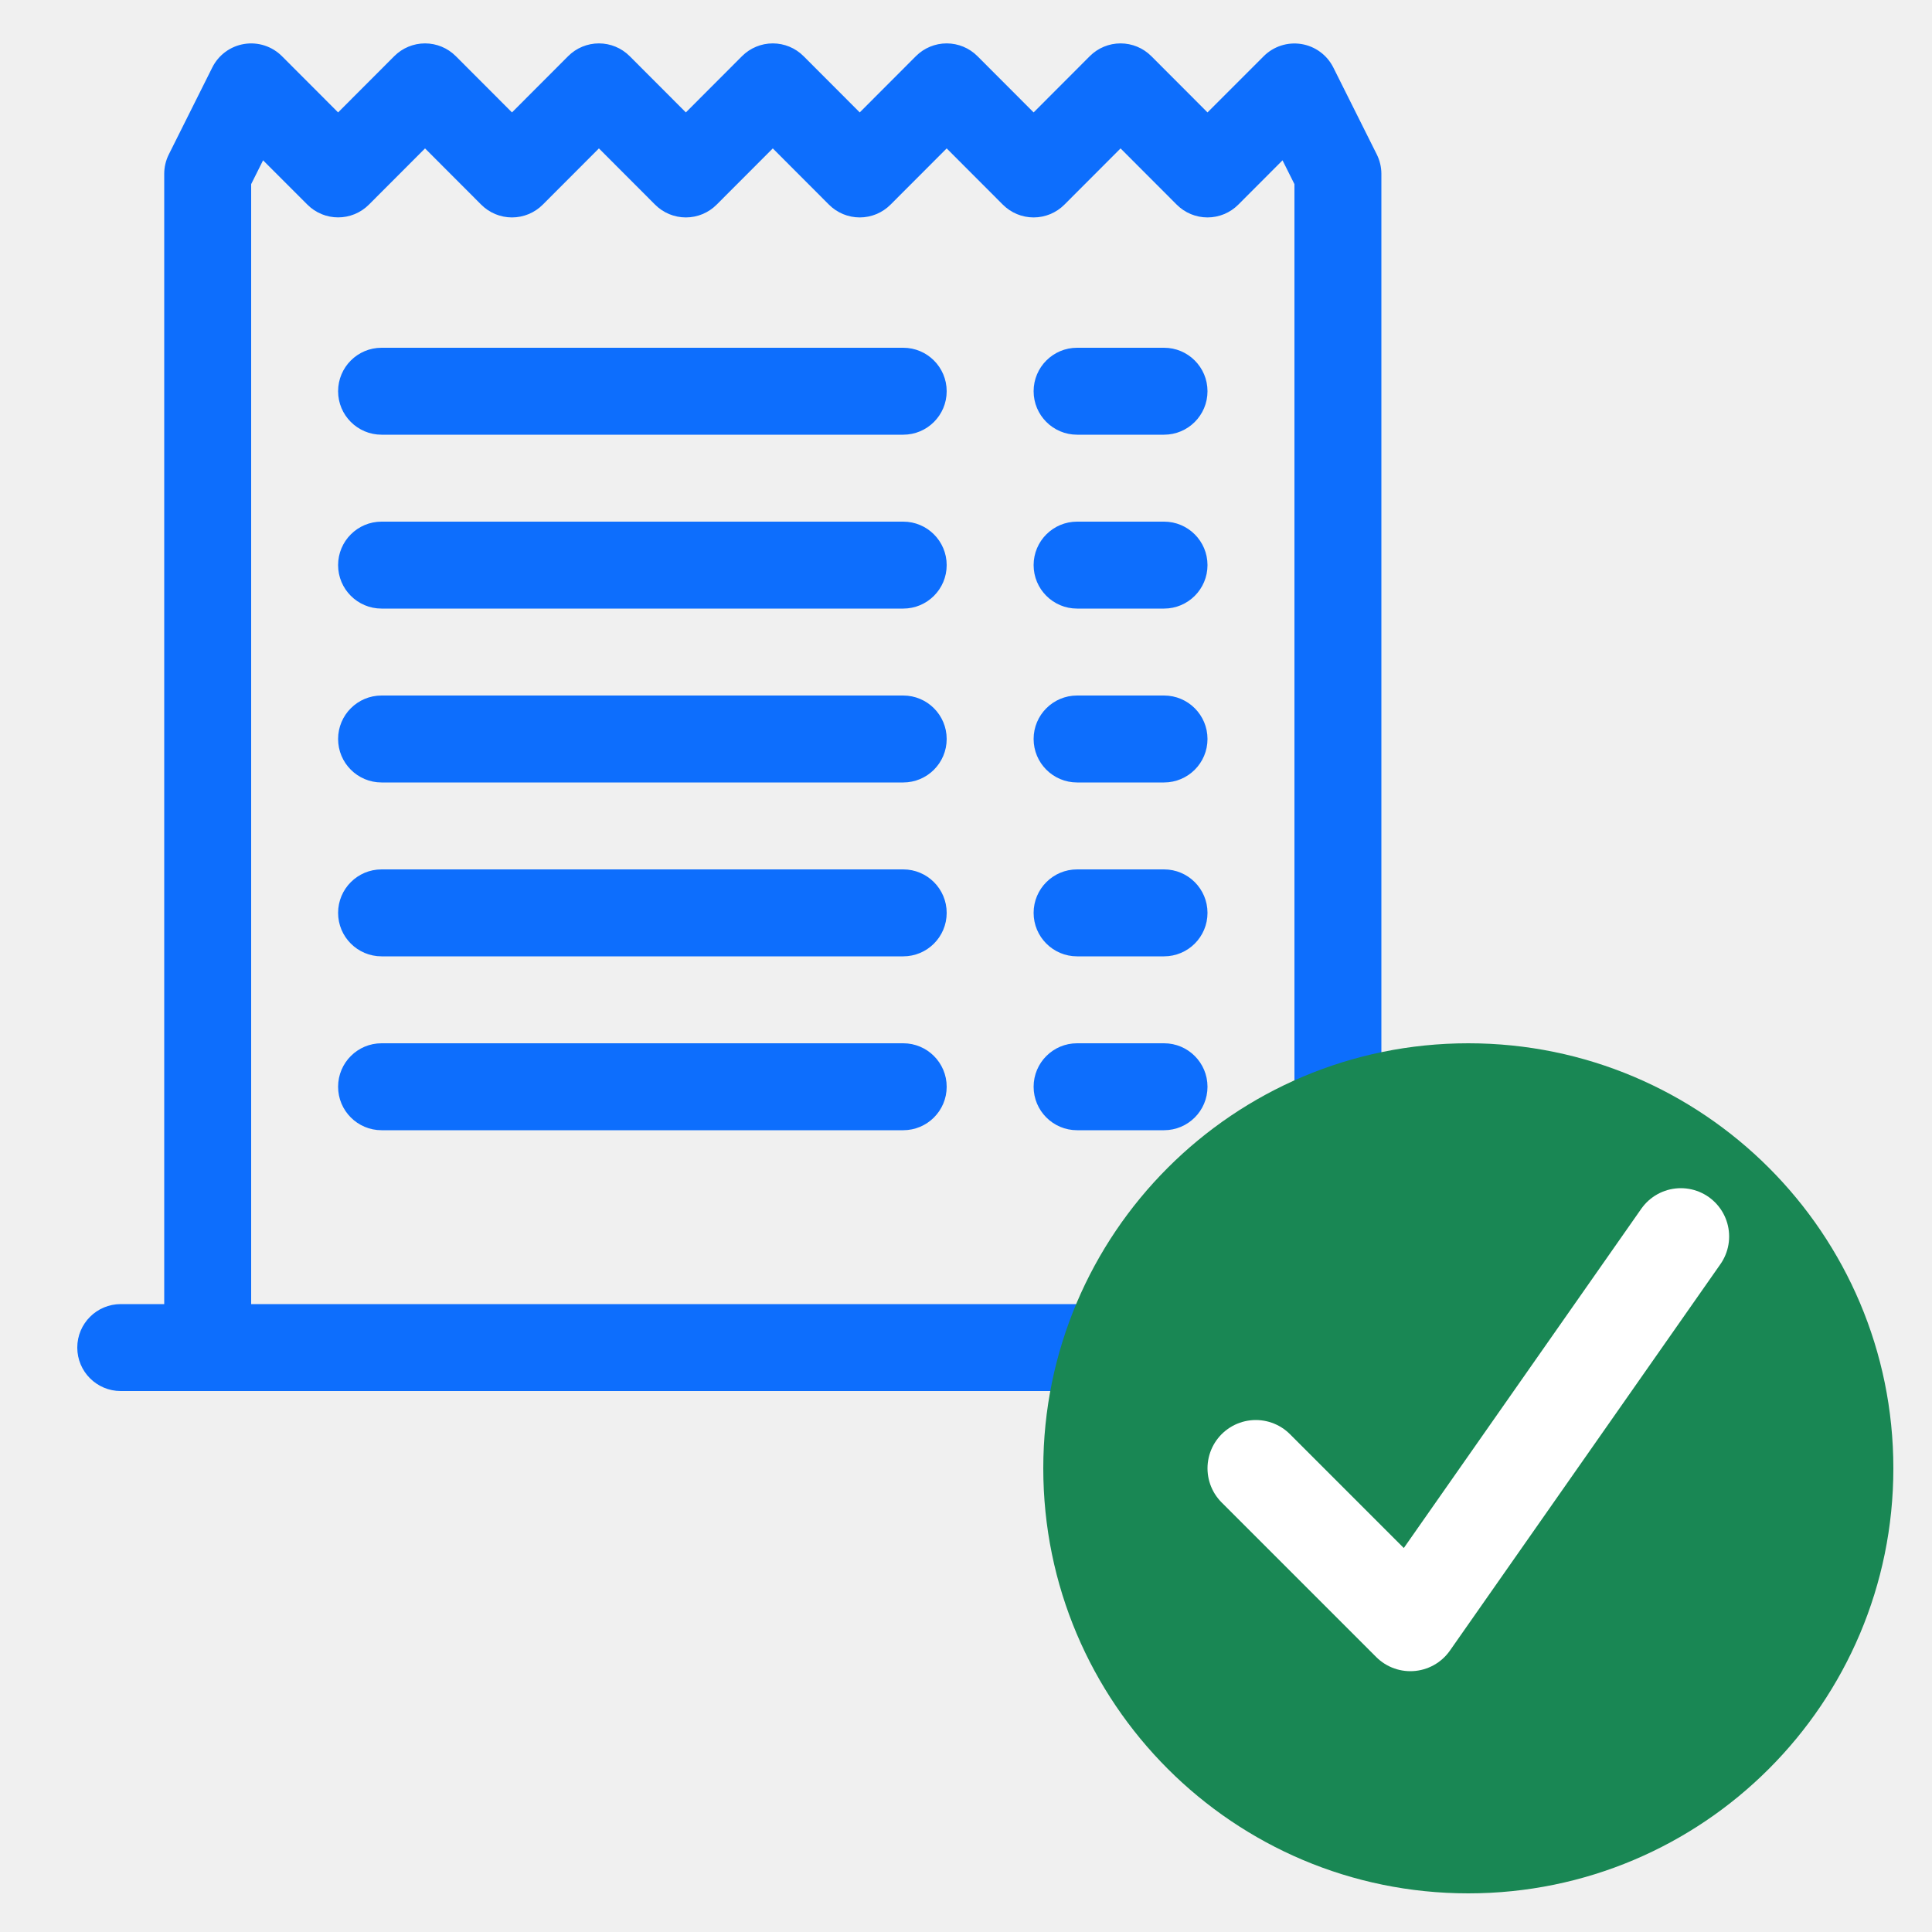
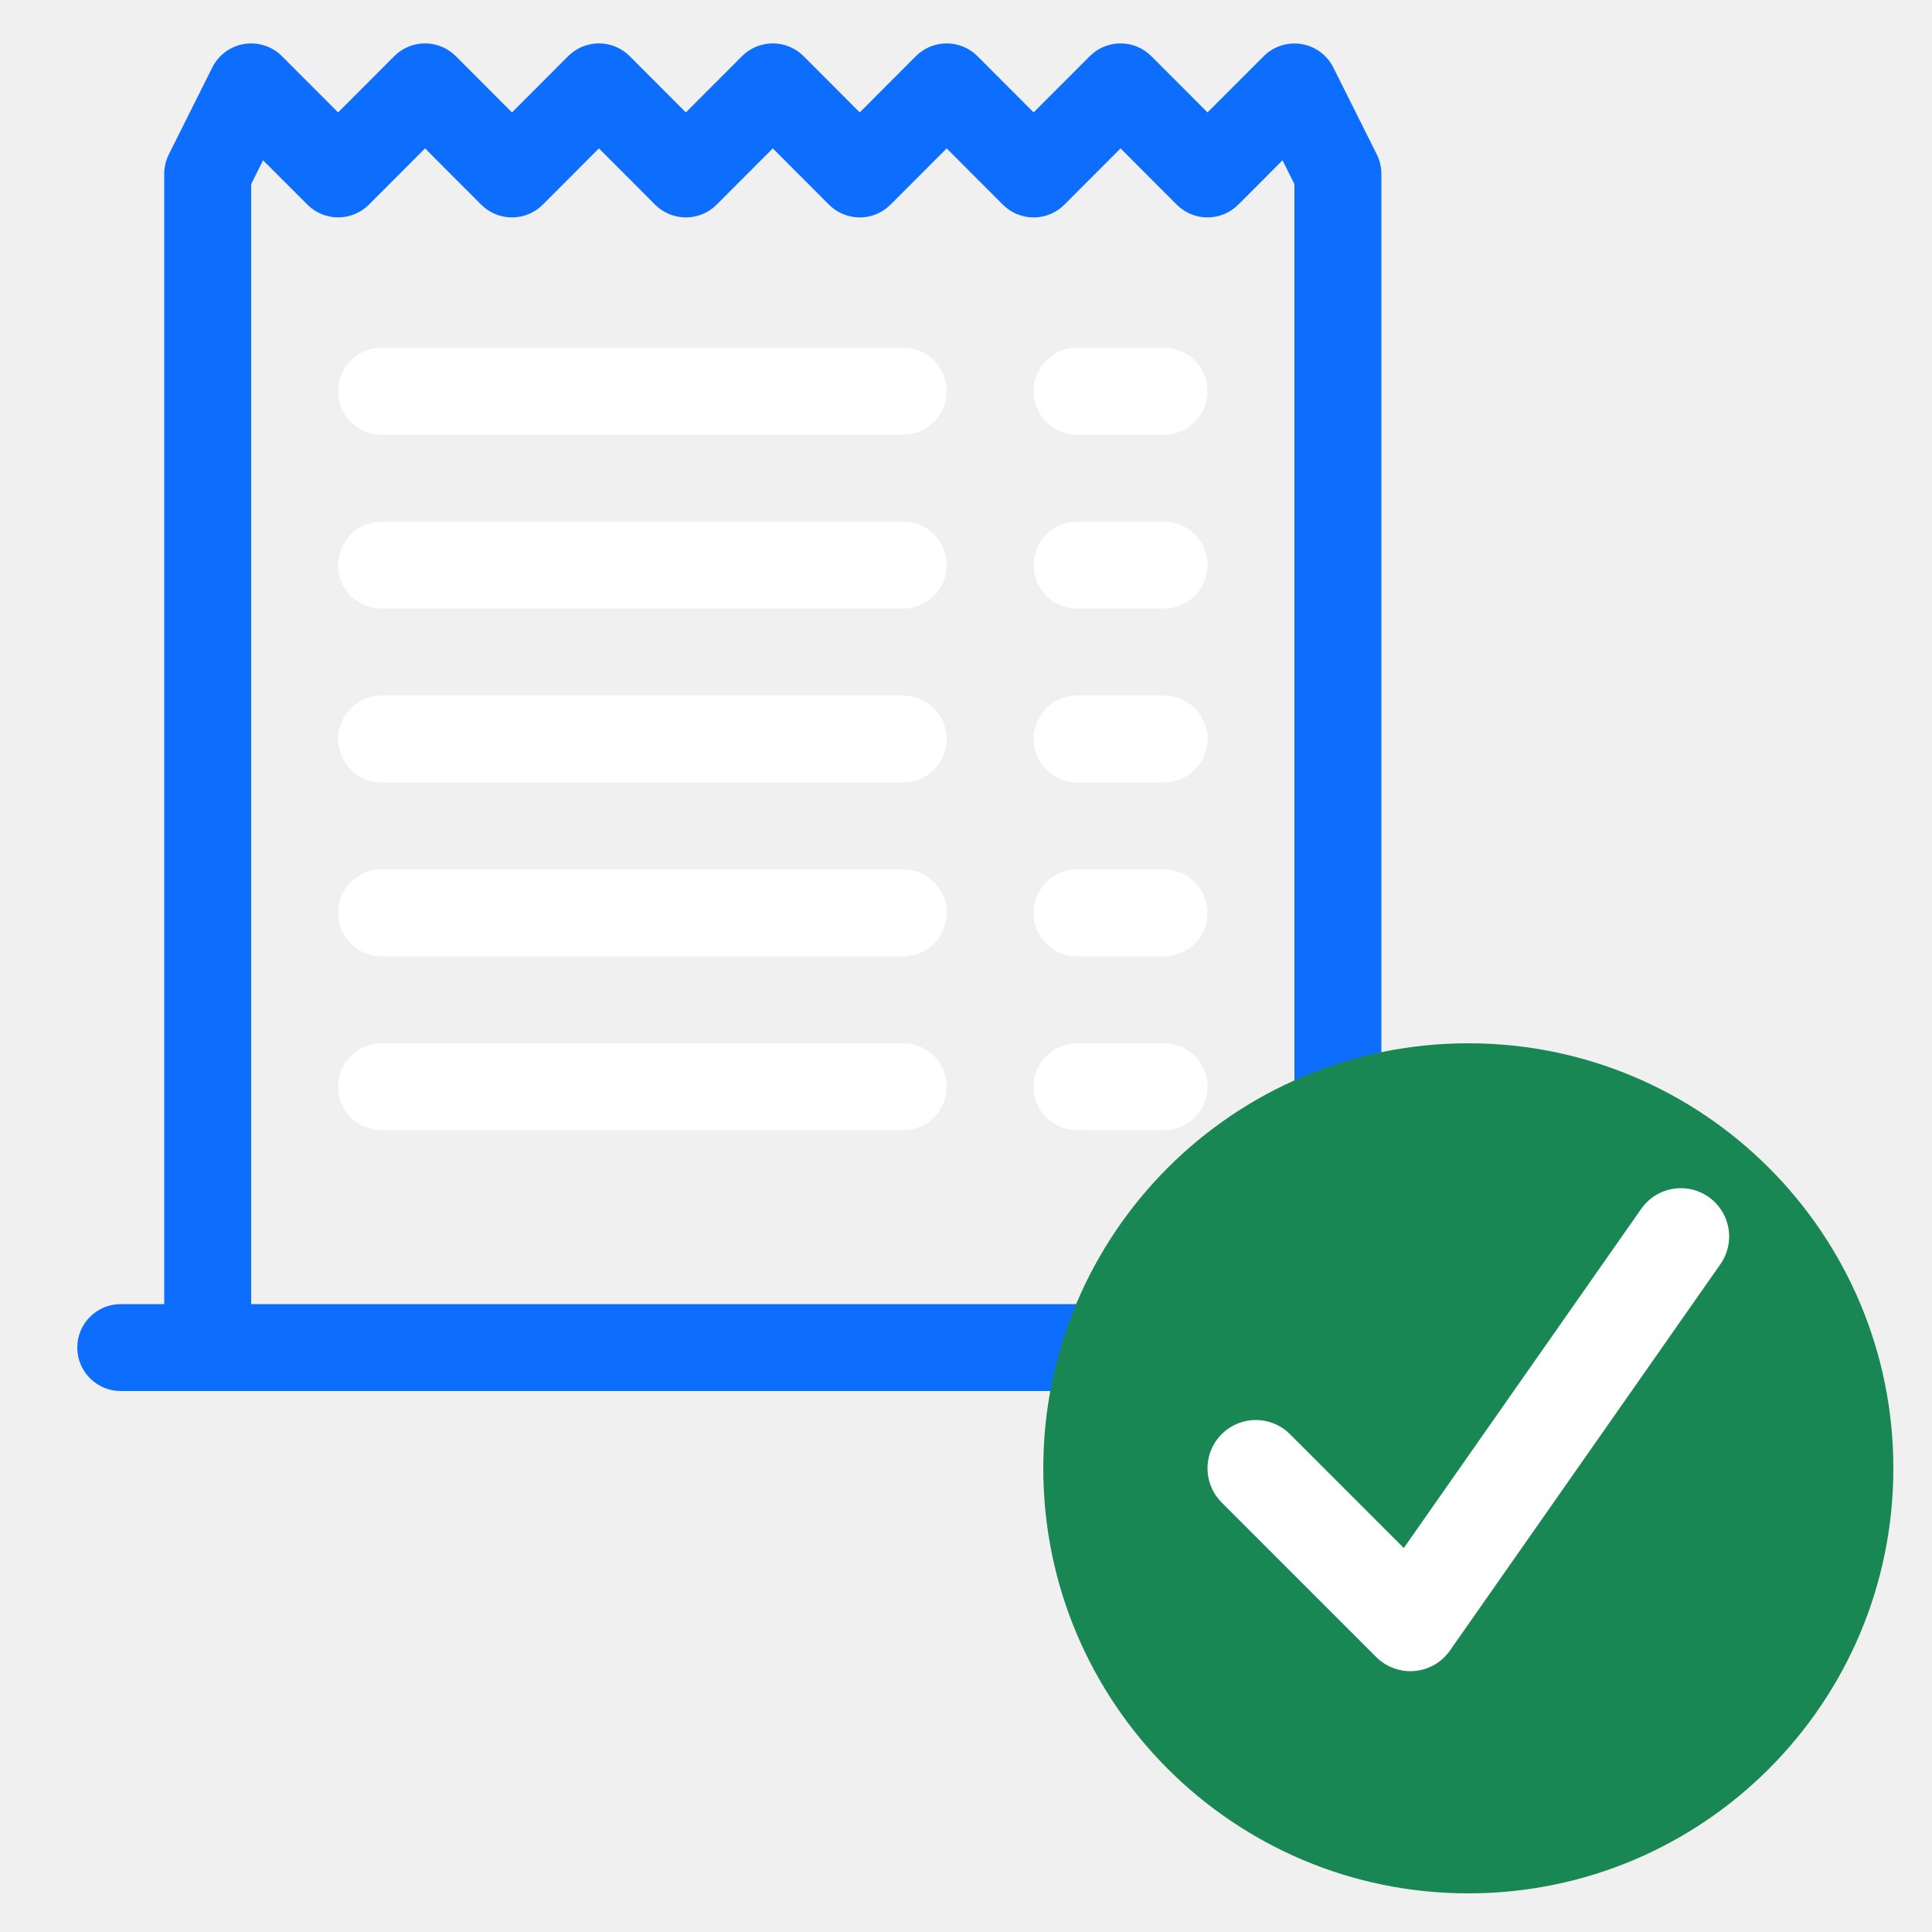
<svg xmlns="http://www.w3.org/2000/svg" viewBox="0 0 100 100">
  <g transform="translate(4, 0) scale(4.5)" fill="#0d6efd">
+     <path d="M2.354.646a.5.5 0 0 0-.801.13l-.5 1A.5.5 0 0 0 1 2v13H.5a.5.5 0 0 0 0 1h15a.5.5 0 0 0 0-1H15V2a.5.5 0 0 0-.053-.224l-.5-1a.5.5 0 0 0-.8-.13L13 1.293l-.646-.647a.5.5 0 0 0-.708 0L11 1.293l-.646-.647a.5.5 0 0 0-.708 0L9 1.293 8.354.646a.5.5 0 0 0-.708 0L7 1.293 6.354.646a.5.5 0 0 0-.708 0L5 1.293 4.354.646a.5.5 0 0 0-.708 0L3 1.293zm-.217 1.198.51.51a.5.5 0 0 0 .707 0L4 1.707l.646.647a.5.5 0 0 0 .708 0L6 1.707l.646.647a.5.5 0 0 0 .708 0L8 1.707l.646.647a.5.5 0 0 0 .708 0L10 1.707l.646.647a.5.5 0 0 0 .708 0L12 1.707l.646.647a.5.5 0 0 0 .708 0l.509-.51.137.274V15H2V2.118z" />
+   </g>
+   <g transform="translate(4, 0) scale(4.5)" fill="white">
    <path d="M3 4.5a.5.5 0 0 1 .5-.5h6a.5.5 0 1 1 0 1h-6a.5.5 0 0 1-.5-.5m0 2a.5.5 0 0 1 .5-.5h6a.5.5 0 1 1 0 1h-6a.5.5 0 0 1-.5-.5m0 2a.5.5 0 0 1 .5-.5h6a.5.5 0 1 1 0 1h-6a.5.5 0 0 1-.5-.5m0 2a.5.5 0 0 1 .5-.5h6a.5.5 0 0 1 0 1h-6a.5.5 0 0 1-.5-.5m0 2a.5.5 0 0 1 .5-.5h6a.5.5 0 0 1 0 1h-6a.5.5 0 0 1-.5-.5M11.5 4a.5.5 0 0 0 0 1h1a.5.5 0 0 0 0-1zm0 2a.5.5 0 0 0 0 1h1a.5.5 0 0 0 0-1zm0 2a.5.5 0 0 0 0 1h1a.5.5 0 0 0 0-1zm0 2a.5.5 0 0 0 0 1h1a.5.5 0 0 0 0-1zm0 2a.5.5 0 0 0 0 1h1a.5.5 0 0 0 0-1z" />
-     <path d="M2.354.646a.5.5 0 0 0-.801.13l-.5 1A.5.5 0 0 0 1 2v13H.5a.5.5 0 0 0 0 1h15a.5.5 0 0 0 0-1H15V2a.5.5 0 0 0-.053-.224l-.5-1a.5.5 0 0 0-.8-.13L13 1.293l-.646-.647a.5.5 0 0 0-.708 0L11 1.293l-.646-.647a.5.5 0 0 0-.708 0L9 1.293 8.354.646a.5.5 0 0 0-.708 0L7 1.293 6.354.646a.5.5 0 0 0-.708 0L5 1.293 4.354.646a.5.5 0 0 0-.708 0L3 1.293zm-.217 1.198.51.51a.5.5 0 0 0 .707 0L4 1.707l.646.647a.5.5 0 0 0 .708 0L6 1.707l.646.647a.5.5 0 0 0 .708 0L8 1.707l.646.647a.5.5 0 0 0 .708 0L10 1.707l.646.647a.5.5 0 0 0 .708 0L12 1.707l.646.647a.5.5 0 0 0 .708 0l.509-.51.137.274V15H2V2.118z" />
  </g>
  <circle cx="76" cy="76" r="22" fill="#198754" />
  <polyline points="65,76 73,84 87,64" fill="none" stroke="white" stroke-width="5" stroke-linecap="round" stroke-linejoin="round" />
</svg>
